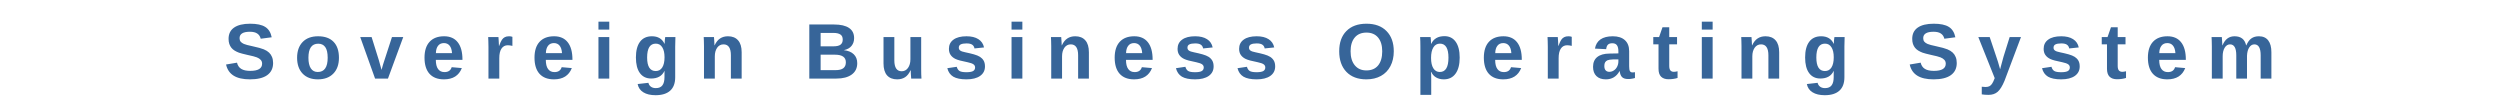
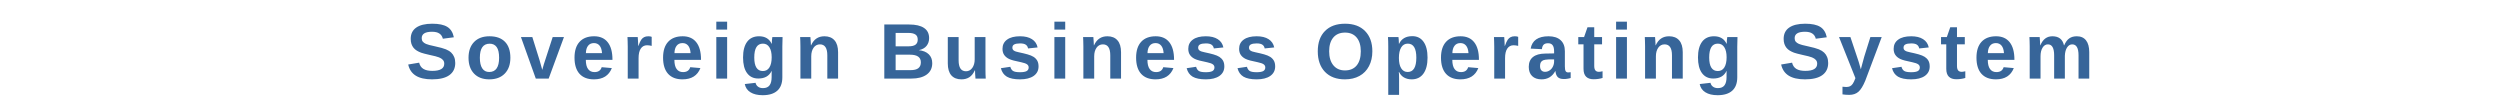
<svg xmlns="http://www.w3.org/2000/svg" width="700" height="30" viewBox="0 0 700 30">
-   <text x="350" y="22" text-anchor="middle" font-family="Arial, 'Arial Black', sans-serif" font-weight="900" font-size="22" fill="#376599" letter-spacing="5">Sovereign Business Operating System</text>
+   <text x="350" y="22" text-anchor="middle" font-family="Arial, 'Arial Black', sans-serif" font-weight="900" font-size="22" fill="#376599" letter-spacing="2">Sovereign Business Operating System</text>
</svg>
